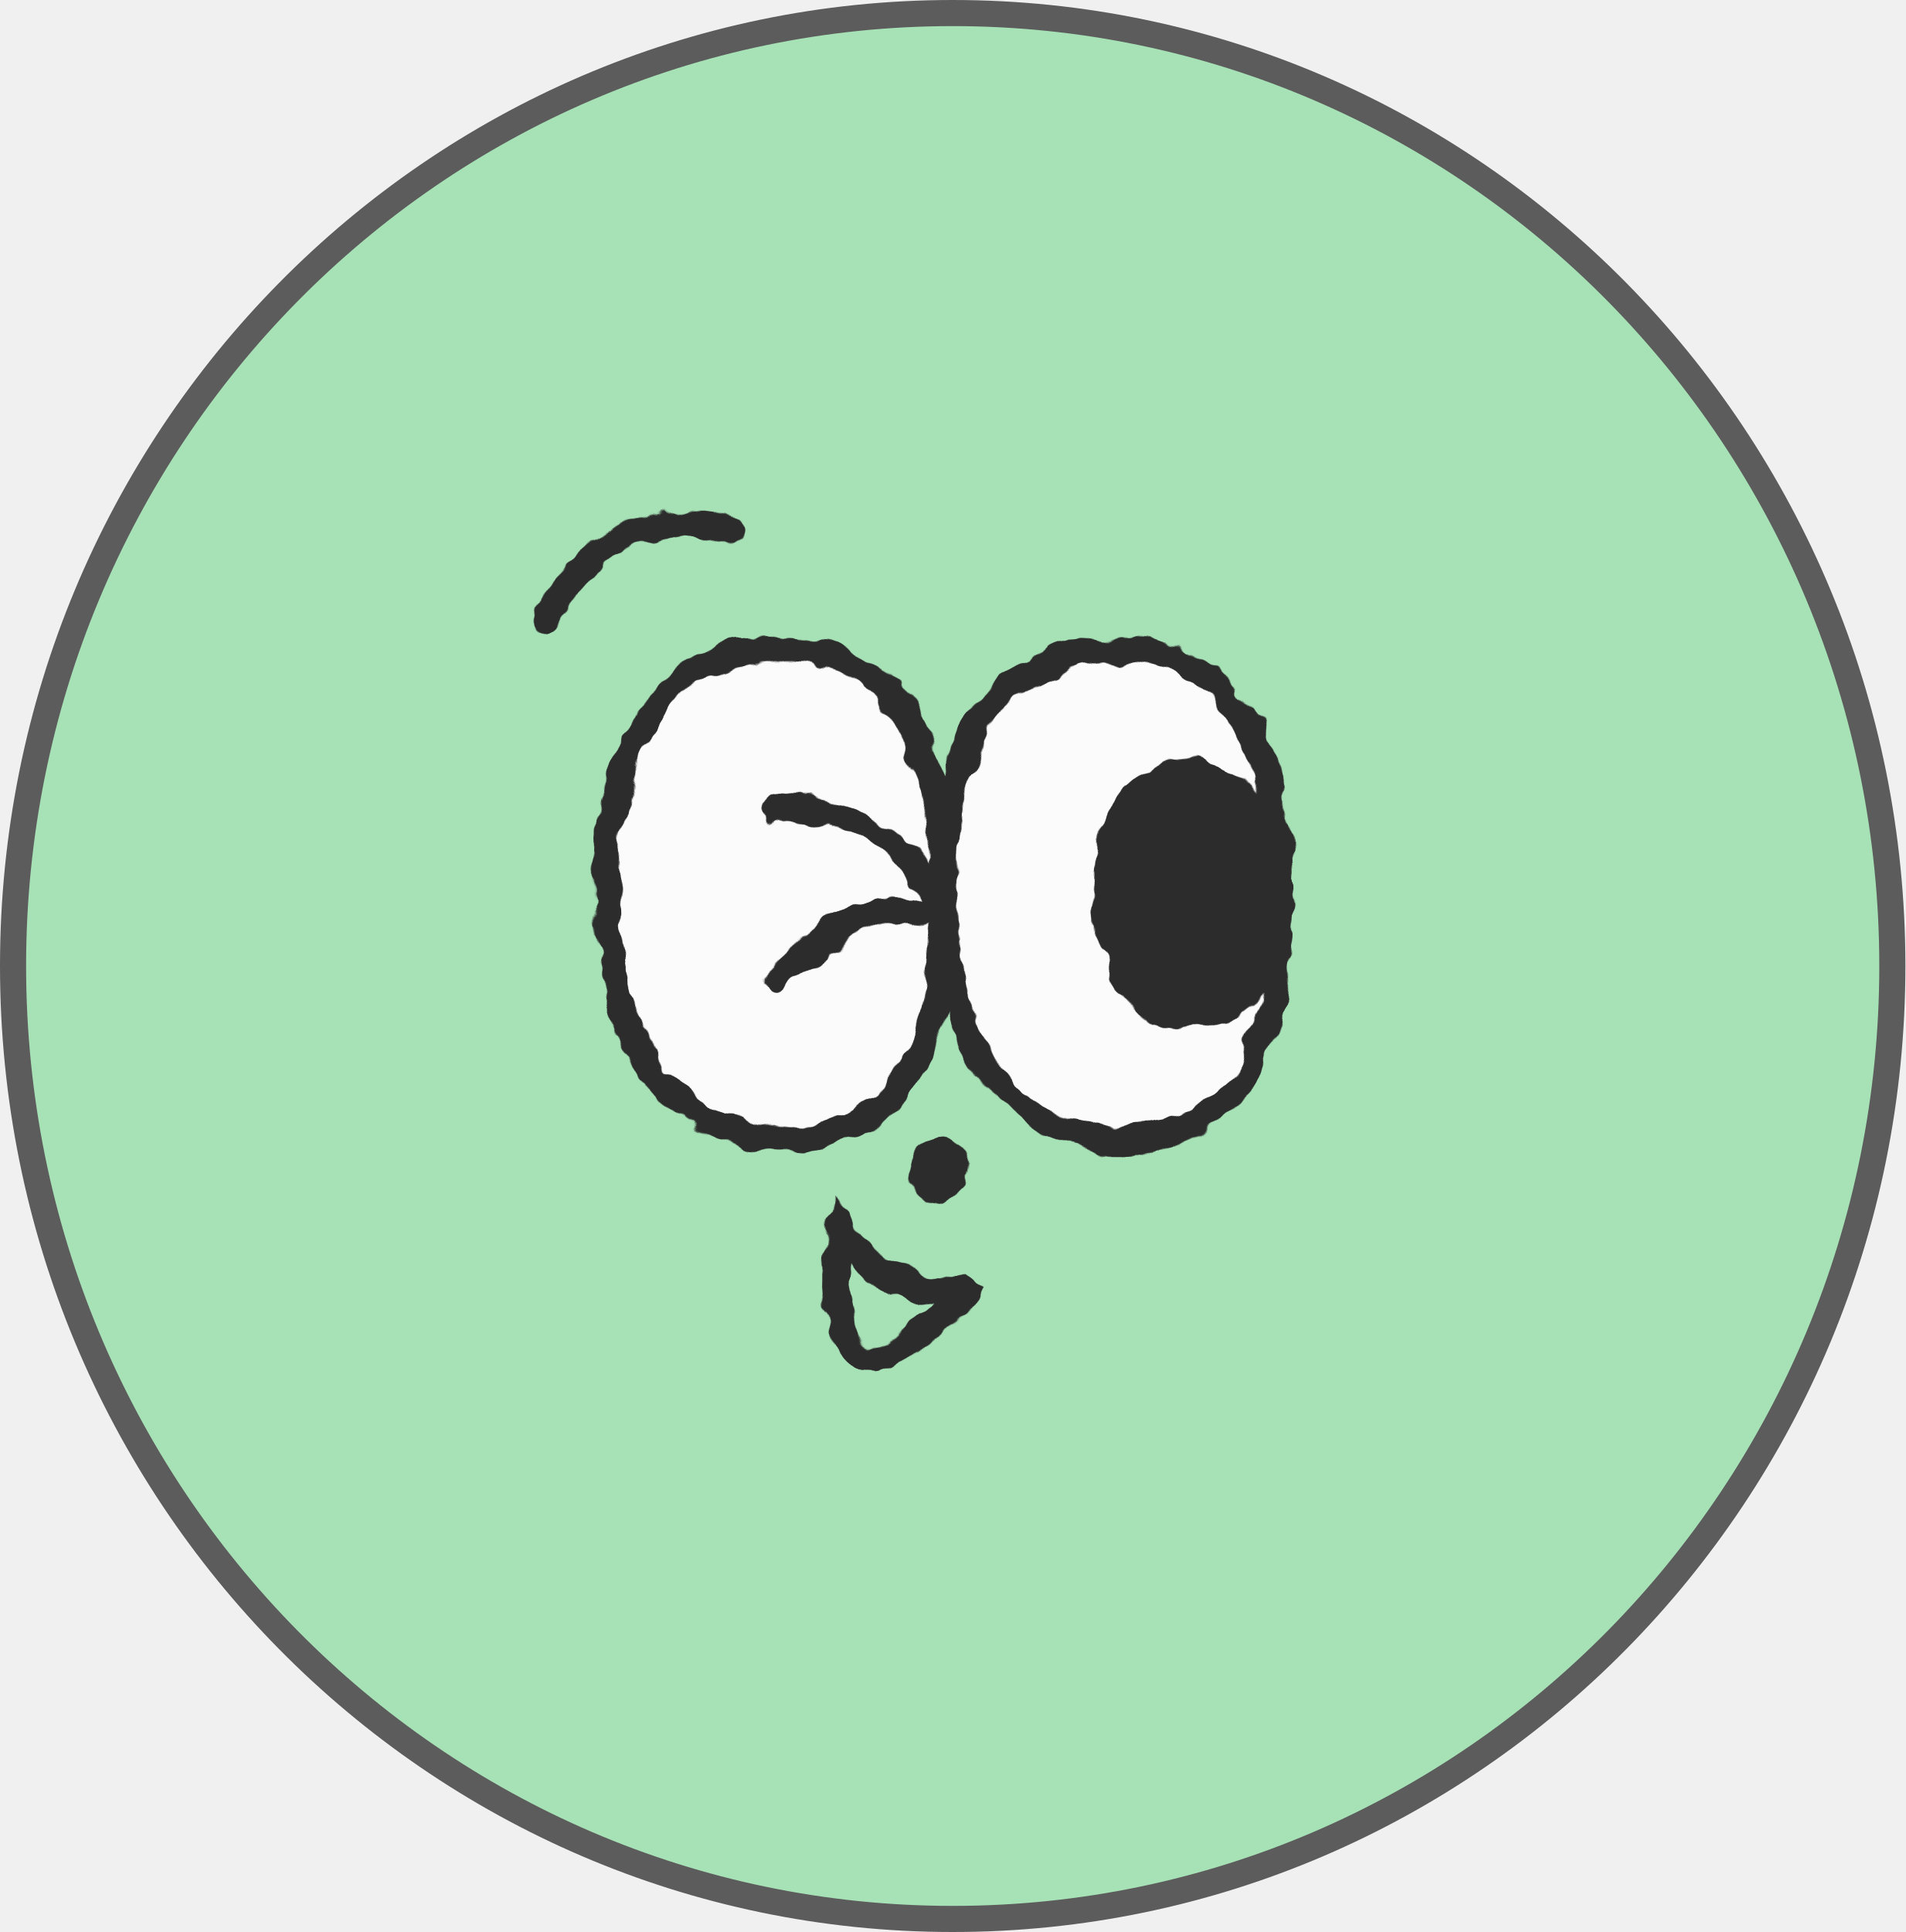
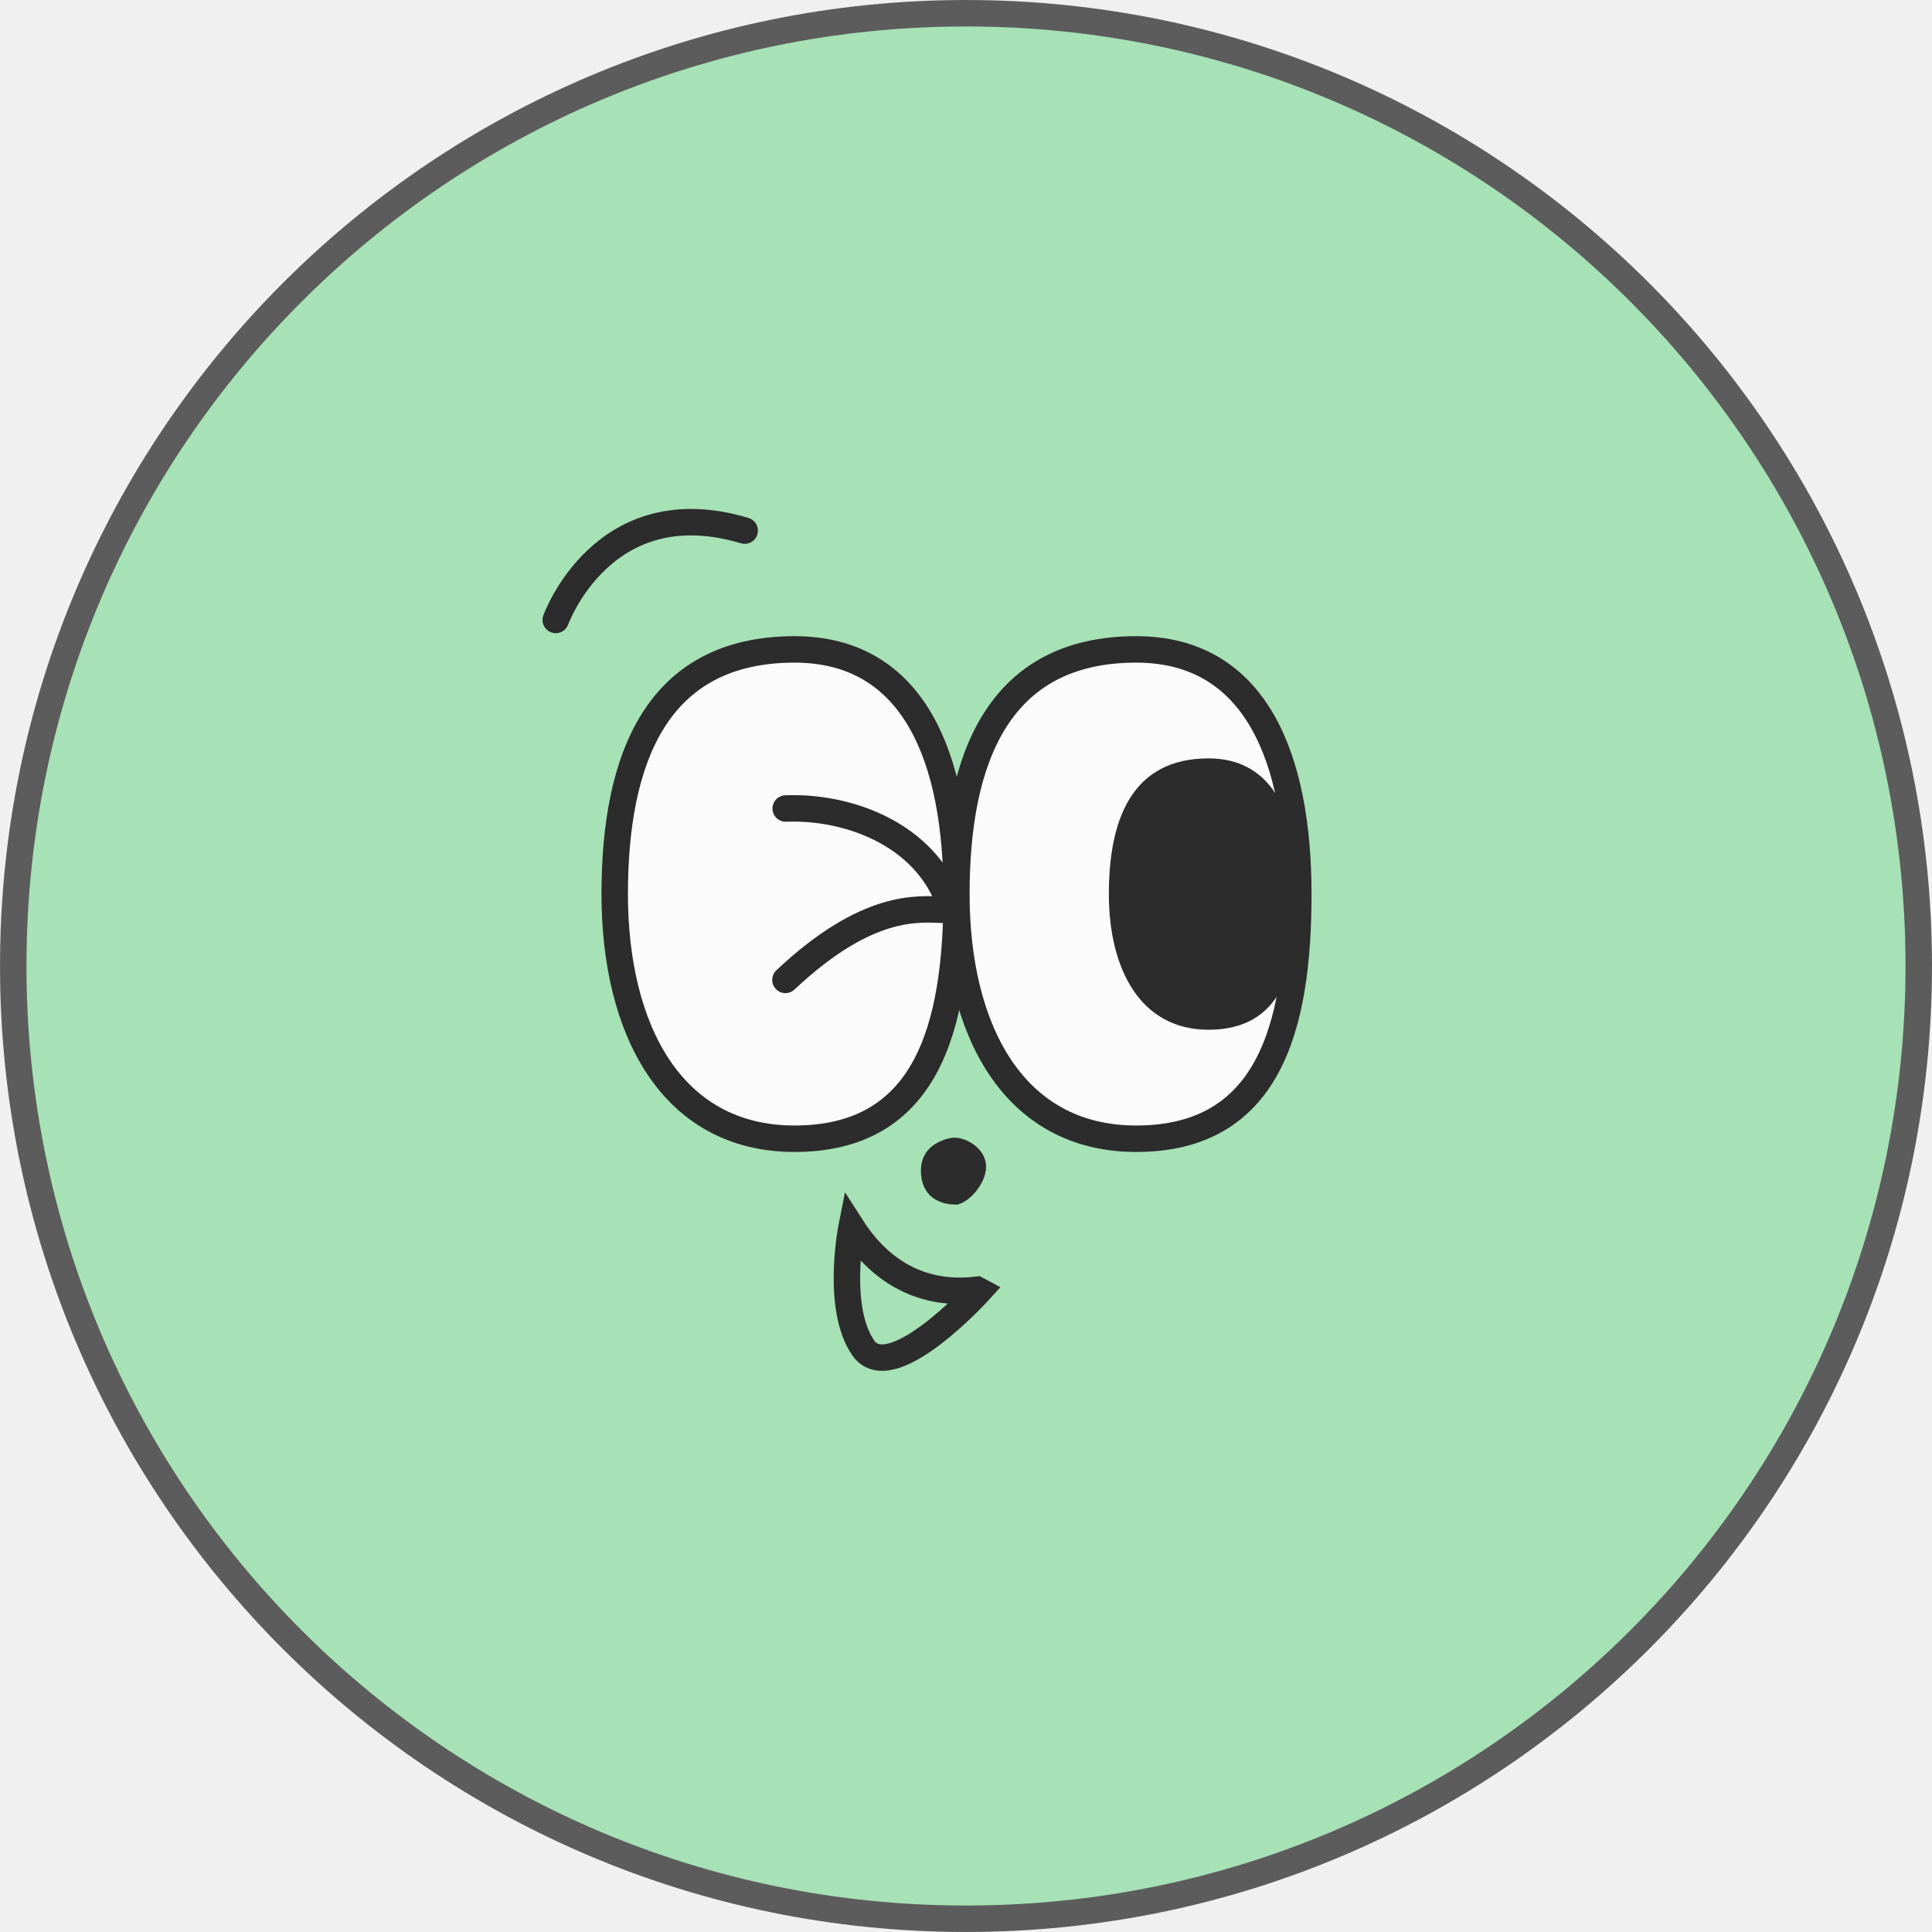
- <svg xmlns="http://www.w3.org/2000/svg" width="73" height="74" viewBox="0 0 73 74" fill="none">
+ <svg xmlns="http://www.w3.org/2000/svg" width="62" height="62" viewBox="0 0 62 62" fill="none">
  <g clip-path="url(#clip0_40000417_7627)">
-     <path d="M36.5 0.5C56.376 0.5 72.5 16.835 72.5 37C72.5 57.165 56.376 73.5 36.5 73.5C16.624 73.5 0.5 57.165 0.5 37C0.5 16.835 16.624 0.5 36.5 0.5Z" fill="#A7E1B6" stroke="#5C5C5C" />
-     <g filter="url(#filter0_g_40000417_7627)">
-       <path d="M36.147 34.244C36.147 39.42 34.989 43.616 30.021 43.616C25.367 43.616 23.227 39.42 23.227 34.244C23.227 29.068 24.803 24.873 30.021 24.873C34.561 24.873 36.147 29.068 36.147 34.244Z" fill="#FBFBFB" stroke="#2C2C2C" stroke-miterlimit="10" />
-       <path d="M49.056 34.244C49.056 39.42 47.898 43.616 42.93 43.616C38.276 43.616 36.137 39.42 36.137 34.244C36.137 29.068 37.712 24.873 42.93 24.873C47.47 24.873 49.056 29.068 49.056 34.244Z" fill="#FBFBFB" stroke="#2C2C2C" stroke-miterlimit="10" />
-       <path d="M45.665 29.547C46.73 29.548 47.419 30.022 47.869 30.816C48.341 31.647 48.557 32.846 48.557 34.245C48.557 35.663 48.395 36.857 47.953 37.683C47.737 38.086 47.459 38.393 47.103 38.602C46.747 38.812 46.282 38.941 45.665 38.941C44.554 38.941 43.765 38.452 43.232 37.644C42.685 36.813 42.398 35.621 42.398 34.245C42.398 32.844 42.615 31.656 43.123 30.833C43.606 30.049 44.381 29.547 45.665 29.547Z" fill="#2C2C2C" stroke="#2C2C2C" />
-       <path d="M29.688 30.968C32.004 30.874 34.926 31.917 35.876 34.589C35.918 34.714 35.813 34.85 35.678 34.85C34.697 34.818 32.787 34.568 29.677 37.532" stroke="#2C2C2C" stroke-miterlimit="10" stroke-linecap="round" />
-       <path d="M36.059 44.074C36.17 44.074 36.362 44.132 36.525 44.264C36.68 44.388 36.759 44.535 36.759 44.69C36.759 44.873 36.652 45.124 36.46 45.35C36.369 45.457 36.275 45.54 36.195 45.592C36.141 45.627 36.109 45.636 36.1 45.639C35.942 45.638 35.733 45.604 35.575 45.499C35.448 45.414 35.296 45.246 35.296 44.826C35.296 44.484 35.464 44.314 35.667 44.203C35.776 44.144 35.89 44.107 35.98 44.085C35.999 44.08 36.017 44.077 36.032 44.074H36.059Z" fill="#2C2C2C" stroke="#2C2C2C" />
-       <path d="M21 23.746C21 23.746 22.785 18.695 28.138 20.323" stroke="#2C2C2C" stroke-miterlimit="10" stroke-linecap="round" />
-     </g>
-     <g filter="url(#filter1_g_40000417_7627)">
-       <path d="M37 49.443C37 49.443 33.666 53.168 32.617 51.626C31.567 50.095 32.175 47 32.175 47C33.617 49.28 35.539 49.574 36.922 49.4L37 49.443Z" stroke="#2C2C2C" stroke-miterlimit="10" stroke-linecap="round" />
-     </g>
+     <circle cx="31" cy="31" r="30.575" fill="#A7E1B6" stroke="#5C5C5C" stroke-width="0.849" />
+     <path d="M30.7 28.691C30.7 33.028 29.716 36.543 25.497 36.543C21.544 36.543 19.727 33.028 19.727 28.691C19.727 24.355 21.066 20.84 25.497 20.84C29.353 20.84 30.7 24.355 30.7 28.691Z" fill="#FBFBFB" stroke="#2C2C2C" stroke-width="0.849" stroke-miterlimit="10" />
+     <path d="M41.664 28.691C41.664 33.028 40.68 36.543 36.461 36.543C32.508 36.543 30.691 33.028 30.691 28.691C30.691 24.355 32.03 20.84 36.461 20.84C40.317 20.84 41.664 24.355 41.664 28.691Z" fill="#FBFBFB" stroke="#2C2C2C" stroke-width="0.849" stroke-miterlimit="10" />
+     <path d="M38.783 24.762C39.691 24.762 40.275 25.161 40.656 25.825C41.056 26.519 41.239 27.521 41.239 28.692C41.239 29.879 41.103 30.877 40.728 31.568C40.546 31.904 40.31 32.161 40.008 32.336C39.705 32.512 39.308 32.621 38.783 32.621C37.837 32.621 37.167 32.21 36.716 31.534C36.252 30.84 36.009 29.843 36.009 28.692C36.009 27.52 36.193 26.526 36.623 25.838C37.032 25.184 37.691 24.762 38.783 24.762Z" fill="#2C2C2C" stroke="#2C2C2C" stroke-width="0.849" />
+     <path d="M25.214 25.946C27.182 25.867 29.664 26.742 30.47 28.98C30.506 29.085 30.417 29.198 30.302 29.198C29.469 29.172 27.847 28.962 25.206 31.446" stroke="#2C2C2C" stroke-width="0.849" stroke-miterlimit="10" stroke-linecap="round" />
+     <path d="M30.625 36.933C30.721 36.933 30.885 36.982 31.023 37.092C31.155 37.197 31.22 37.318 31.22 37.444C31.22 37.593 31.131 37.801 30.968 37.99C30.891 38.08 30.811 38.148 30.743 38.191C30.694 38.223 30.666 38.231 30.66 38.233C30.525 38.232 30.346 38.203 30.212 38.114C30.104 38.043 29.977 37.904 29.977 37.557C29.978 37.276 30.117 37.135 30.29 37.041C30.383 36.991 30.48 36.961 30.557 36.943C30.574 36.938 30.59 36.935 30.605 36.933H30.625Z" fill="#2C2C2C" stroke="#2C2C2C" stroke-width="0.849" />
+     <path d="M17.835 19.895C17.835 19.895 19.351 15.664 23.898 17.028" stroke="#2C2C2C" stroke-width="0.849" stroke-miterlimit="10" stroke-linecap="round" />
+     <path d="M31.425 41.425C31.425 41.425 28.593 44.546 27.702 43.254C26.811 41.971 27.327 39.378 27.327 39.378C28.551 41.289 30.184 41.535 31.358 41.389L31.425 41.425Z" stroke="#2C2C2C" stroke-width="0.849" stroke-miterlimit="10" stroke-linecap="round" />
  </g>
  <defs>
-     <filter id="filter0_g_40000417_7627" x="20.1" y="19.1" width="29.856" height="27.441" filterUnits="userSpaceOnUse" color-interpolation-filters="sRGB">
-       <feFlood flood-opacity="0" result="BackgroundImageFix" />
-       <feBlend mode="normal" in="SourceGraphic" in2="BackgroundImageFix" result="shape" />
-       <feTurbulence type="fractalNoise" baseFrequency="0.667 0.667" numOctaves="3" seed="7043" />
-       <feDisplacementMap in="shape" scale="0.8" xChannelSelector="R" yChannelSelector="G" result="displacedImage" width="100%" height="100%" />
-       <feMerge result="effect1_texture_40000417_7627">
-         <feMergeNode in="displacedImage" />
-       </feMerge>
-     </filter>
-     <filter id="filter1_g_40000417_7627" x="31.1" y="45.271" width="7.091" height="7.629" filterUnits="userSpaceOnUse" color-interpolation-filters="sRGB">
-       <feFlood flood-opacity="0" result="BackgroundImageFix" />
-       <feBlend mode="normal" in="SourceGraphic" in2="BackgroundImageFix" result="shape" />
-       <feTurbulence type="fractalNoise" baseFrequency="0.667 0.667" numOctaves="3" seed="7043" />
-       <feDisplacementMap in="shape" scale="0.8" xChannelSelector="R" yChannelSelector="G" result="displacedImage" width="100%" height="100%" />
-       <feMerge result="effect1_texture_40000417_7627">
-         <feMergeNode in="displacedImage" />
-       </feMerge>
-     </filter>
    <clipPath id="clip0_40000417_7627">
-       <rect width="73" height="74" fill="white" />
+       <rect width="62" height="62" fill="white" />
    </clipPath>
  </defs>
</svg>
